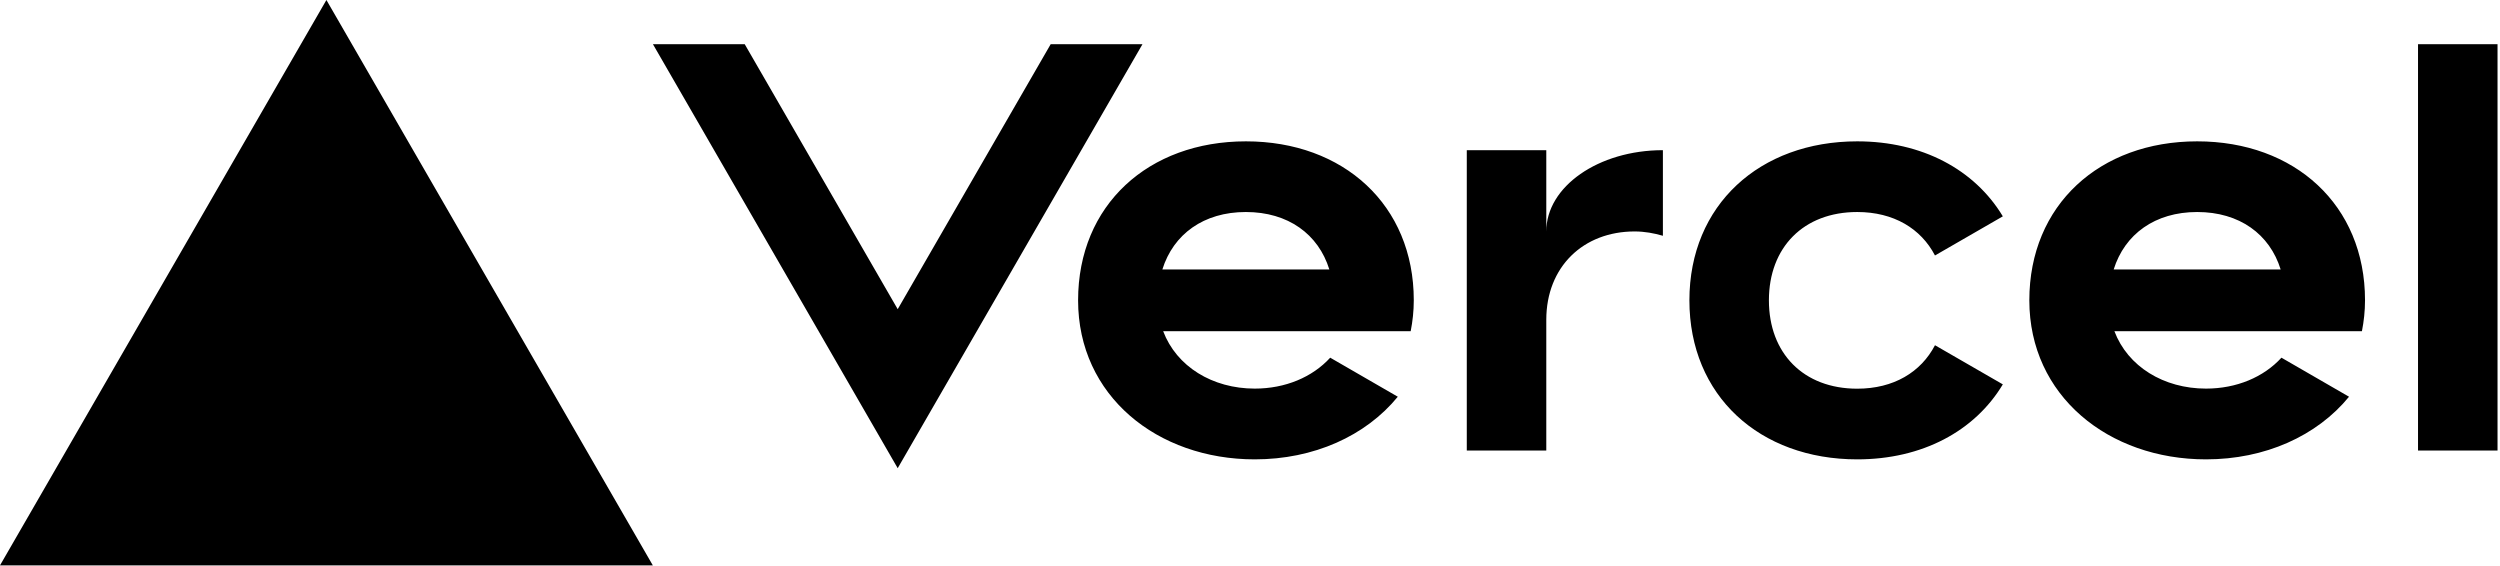
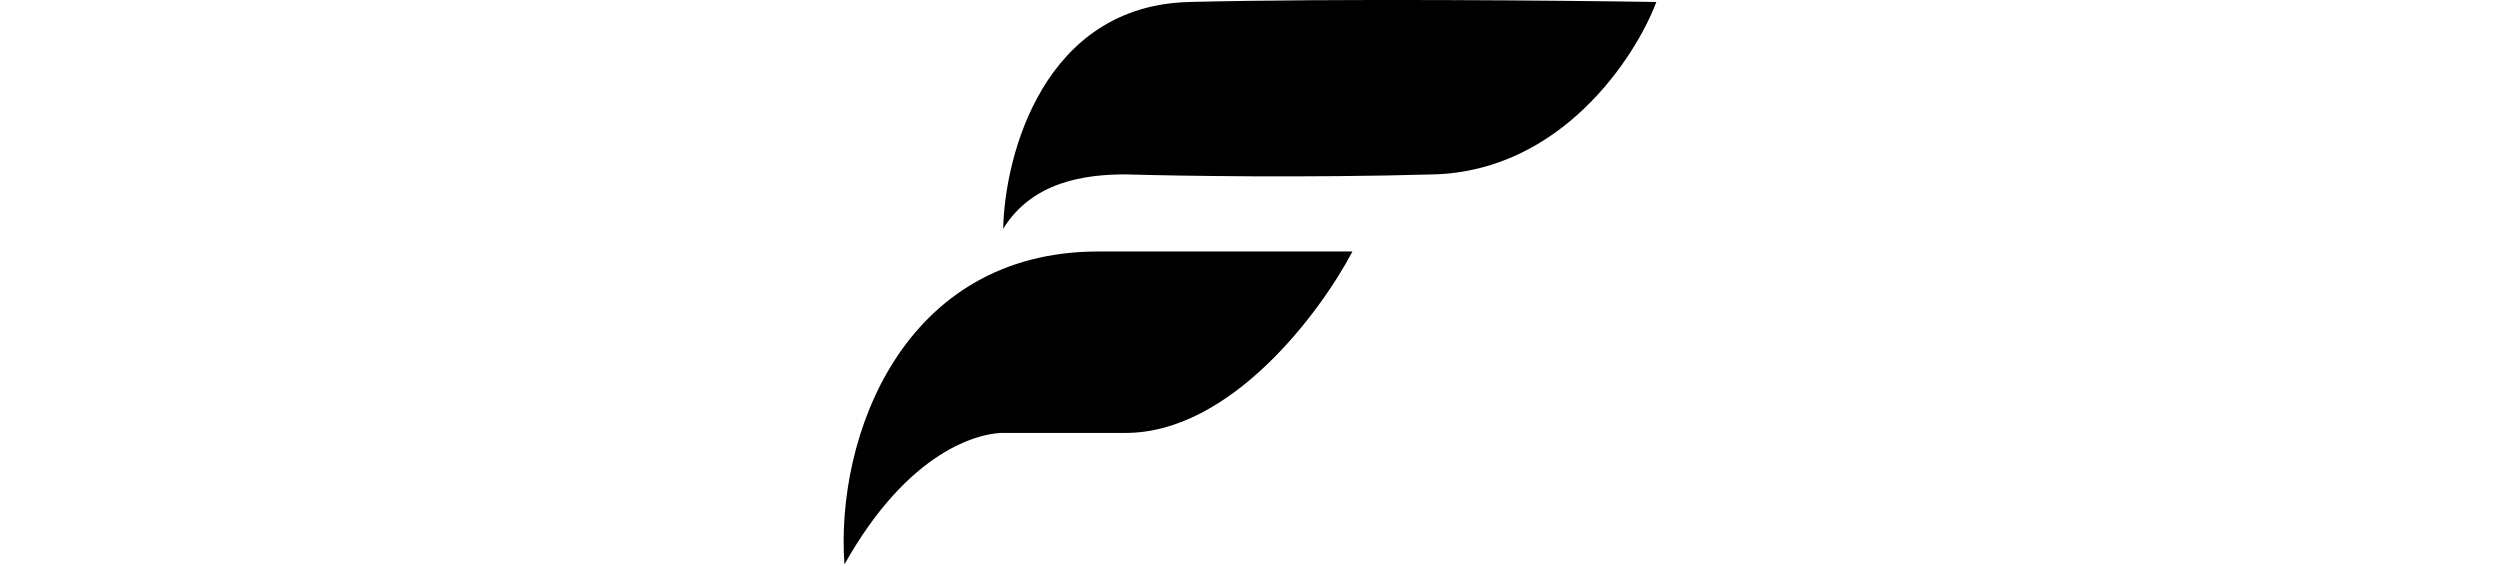
- <svg xmlns="http://www.w3.org/2000/svg" width="283" height="64" viewBox="0 0 283 64" fill="none">
-   <path d="M141.04 16c-11.04 0-19 7.2-19 18s8.96 18 20 18c6.67 0 12.55-2.64 16.19-7.09l-7.65-4.42c-2.02 2.21-5.09 3.5-8.54 3.5-4.79 0-8.86-2.5-10.37-6.5h28.02c.22-1.12.35-2.28.35-3.5 0-10.79-7.96-17.99-19-17.99zm-9.46 14.5c1.25-3.99 4.67-6.5 9.45-6.5 4.79 0 8.21 2.51 9.45 6.5h-18.9zM248.72 16c-11.04 0-19 7.2-19 18s8.96 18 20 18c6.67 0 12.55-2.64 16.19-7.09l-7.65-4.42c-2.02 2.21-5.09 3.5-8.54 3.5-4.79 0-8.86-2.5-10.37-6.5h28.02c.22-1.12.35-2.28.35-3.5 0-10.79-7.96-17.99-19-17.99zm-9.45 14.5c1.25-3.99 4.67-6.5 9.45-6.5 4.79 0 8.21 2.51 9.45 6.5h-18.9zM200.24 34c0 6 3.92 10 10 10 4.12 0 7.21-1.87 8.8-4.92l7.68 4.43c-3.18 5.3-9.14 8.49-16.48 8.49-11.05 0-19-7.2-19-18s7.96-18 19-18c7.34 0 13.29 3.19 16.48 8.49l-7.68 4.43c-1.59-3.05-4.68-4.92-8.8-4.92-6.07 0-10 4-10 10zm82.48-29v46h-9V5h9zM36.95 0L73.9 64H0L36.95 0zm92.38 5l-27.71 48L73.91 5H84.3l17.32 30 17.32-30h10.39zm58.91 12v9.69c-1-.29-2.06-.49-3.2-.49-5.81 0-10 4-10 10V51h-9V17h9v9.2c0-5.08 5.91-9.2 13.2-9.2z" fill="#000" />
+ <svg xmlns="http://www.w3.org/2000/svg" width="283" height="64" viewBox="0 0 46 32" fill="currentColor">
+   <path d="M19.557.113C11.34.32 9.117 8.757 9.03 12.95c1.643-2.67 4.62-3.08 6.931-3.08 2.825.085 10.27.205 17.458 0C40.61 9.663 44.802 3.28 46 .112c-5.391-.085-18.228-.205-26.443 0zM14.422 14.234C3.332 14.234-.468 24.76.045 31.948c3.594-6.418 7.617-7.53 9.243-7.445h6.675c5.956 0 11.039-6.846 12.836-10.27H14.422z" />
</svg>
